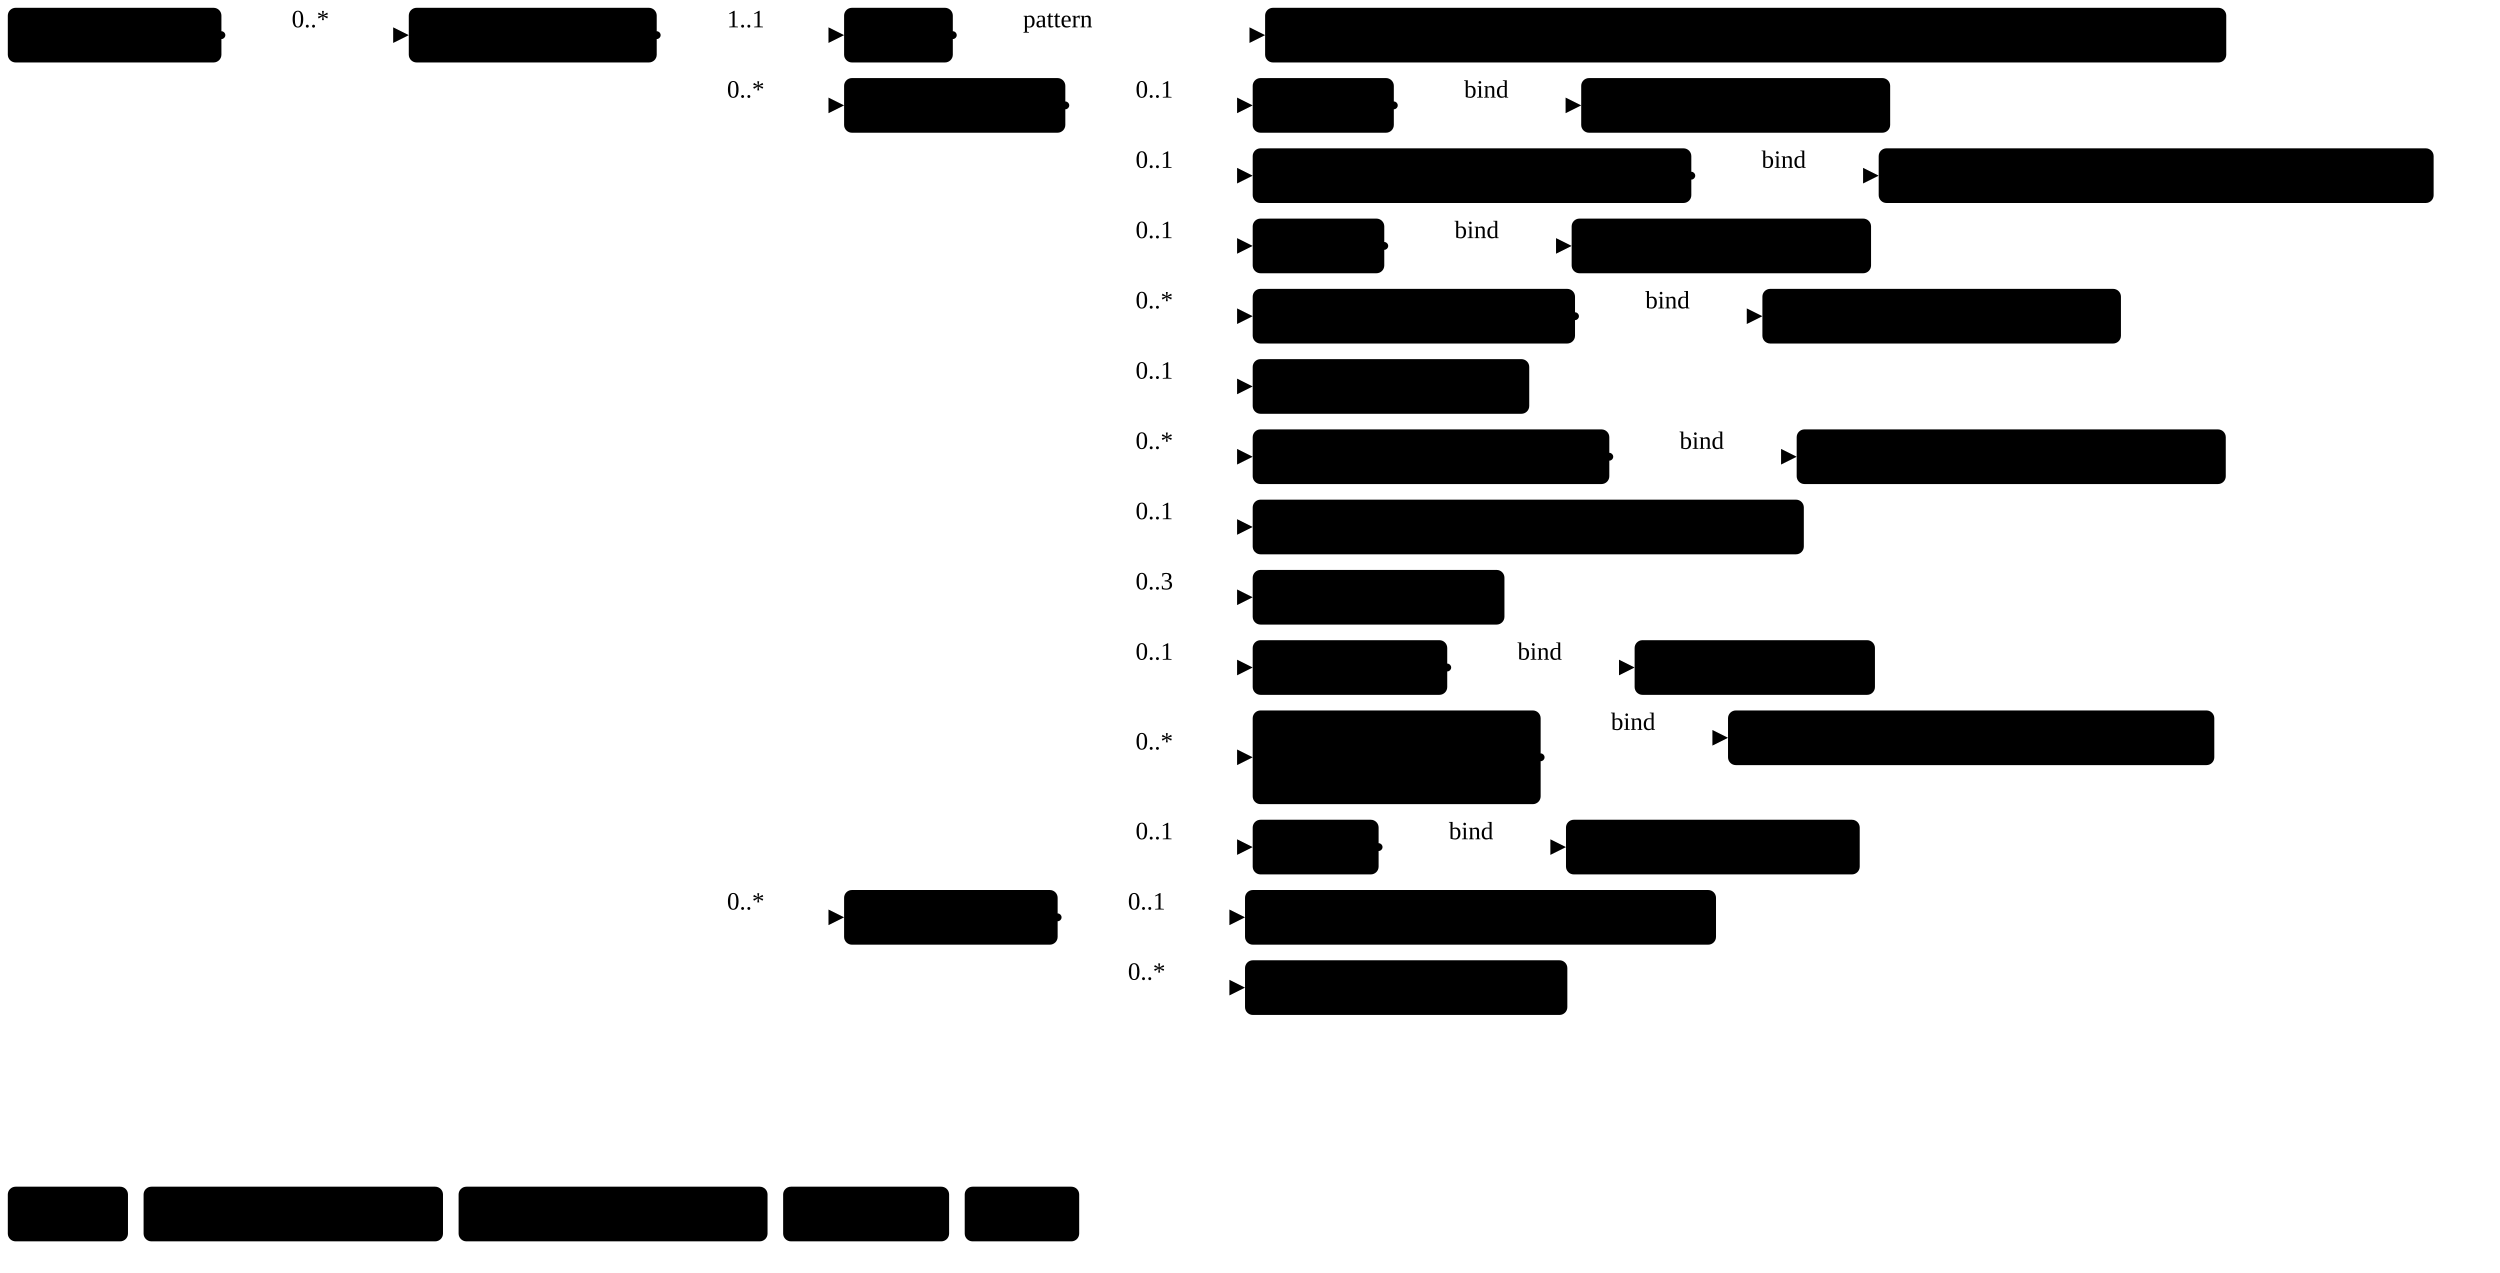
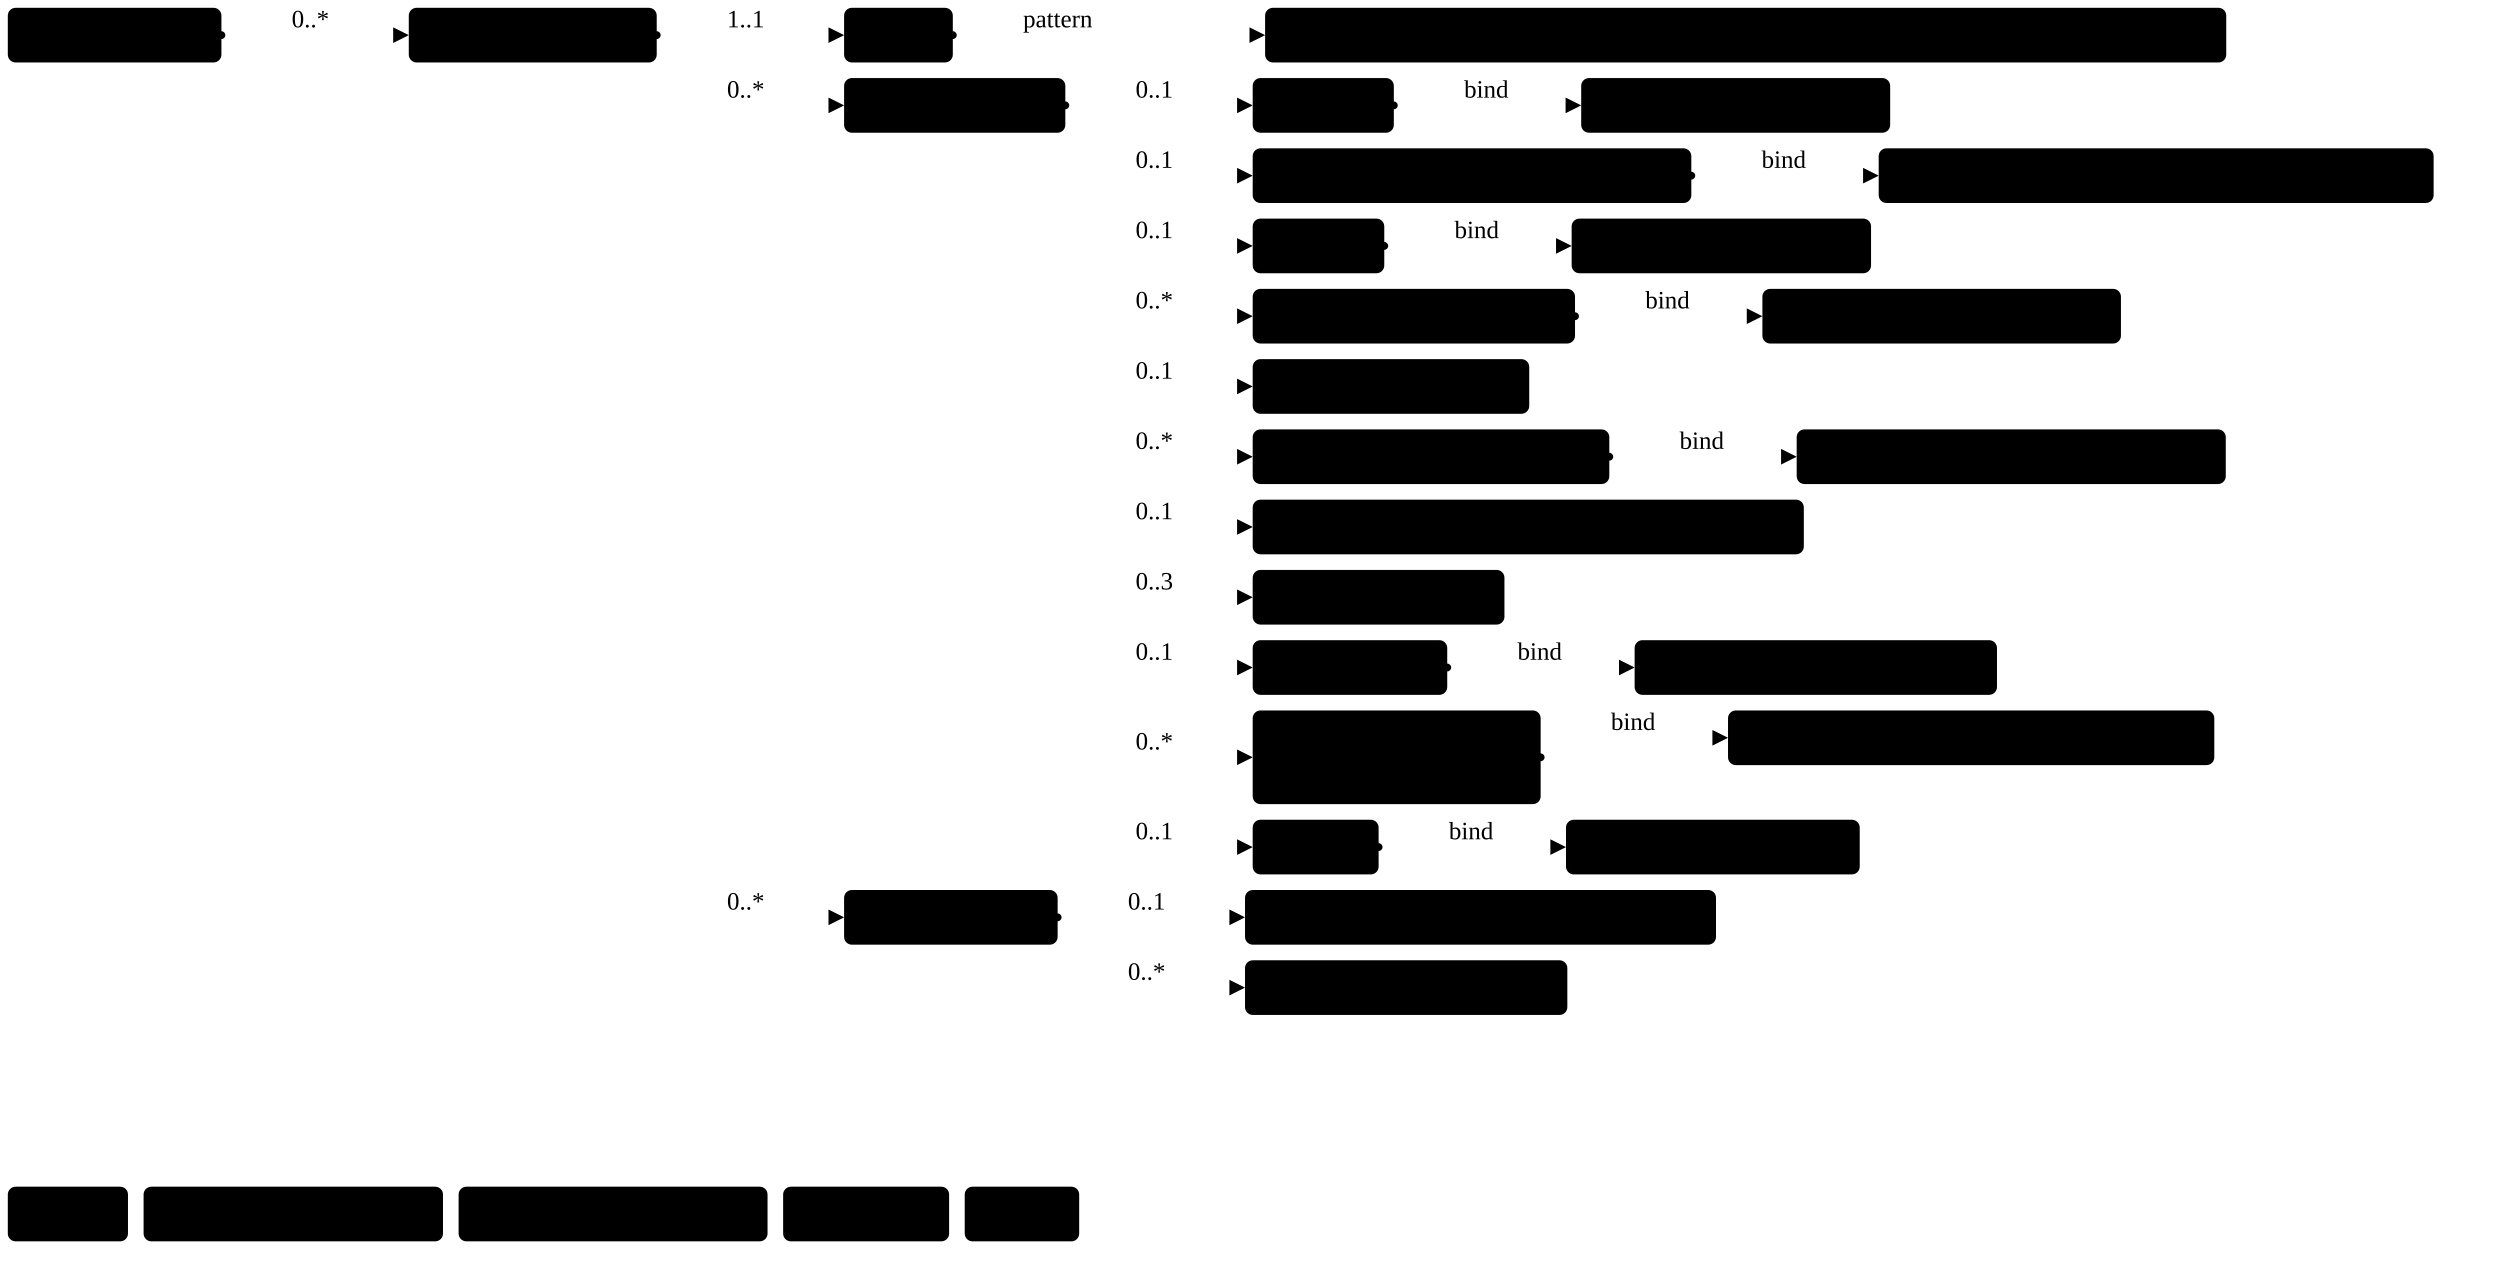
<svg xmlns="http://www.w3.org/2000/svg" version="1.1" width="1200.81" height="611.25">
  <defs>
    <marker id="arrowStart" markerWidth="3.75" markerHeight="3.75" markerUnits="px" refX="1.88" refY="1.88">
      <circle class="connector" cx="1.88" cy="1.88" r="1.88" />
    </marker>
    <marker id="arrowEnd" markerWidth="7.5" markerHeight="7.5" markerUnits="px" refX="7.5" refY="3.75">
      <polygon class="connector" points="0 0 7.5 3.75 0 7.5" />
    </marker>
  </defs>
  <g>
    <g transform="translate(3.75 3.75)">
      <a href="StructureDefinition-MGFinding.html" target="_top">
        <rect class="profile" x="0" y="0" width="102.6" height="26.25" rx="3.75" ry="3.75" />
      </a>
      <a href="StructureDefinition-MGFinding.html" target="_top">
        <text x="5.62" y="18.75" text-anchor="left" class="profile">Mg Findings</text>
      </a>
    </g>
    <line class="connector" marker-end="url(#arrowEnd)" x1="136.35" y1="16.88" x2="196.35" y2="16.88" />
    <text x="140.1" y="13.12" text-anchor="right" class="lhsText">0..*</text>
    <line class="connector" marker-start="url(#arrowStart)" x1="106.35" y1="16.88" x2="136.35" y2="16.88" />
    <line class="connector" x1="136.35" y1="16.88" x2="136.35" y2="16.88" />
  </g>
  <g>
    <g transform="translate(196.35 3.75)">
      <a href="StructureDefinition-FibroadenomaAbnormality.html" target="_top">
        <rect class="focus" x="0" y="0" width="119.09" height="26.25" rx="3.75" ry="3.75" />
      </a>
      <a href="StructureDefinition-FibroadenomaAbnormality.html" target="_top">
        <text x="5.62" y="18.75" text-anchor="left" class="focus">Fibroadenoma</text>
      </a>
    </g>
    <line class="connector" marker-end="url(#arrowEnd)" x1="345.44" y1="16.88" x2="405.44" y2="16.88" />
    <text x="349.19" y="13.12" text-anchor="right" class="lhsText">1..1</text>
    <line class="connector" marker-end="url(#arrowEnd)" x1="345.44" y1="50.62" x2="405.44" y2="50.62" />
    <text x="349.19" y="46.88" text-anchor="right" class="lhsText">0..*</text>
    <line class="connector" marker-end="url(#arrowEnd)" x1="345.44" y1="440.62" x2="405.44" y2="440.62" />
    <text x="349.19" y="436.88" text-anchor="right" class="lhsText">0..*</text>
    <line class="connector" marker-start="url(#arrowStart)" x1="315.44" y1="16.88" x2="345.44" y2="16.88" />
    <line class="connector" x1="345.44" y1="16.88" x2="345.44" y2="440.62" />
  </g>
  <g>
    <g transform="translate(405.44 3.75)">
      <a href="StructureDefinition-FibroadenomaAbnormality-definitions.html#Observation.code" target="_top">
        <rect class="element" x="0" y="0" width="52.22" height="26.25" rx="3.75" ry="3.75" />
      </a>
      <a href="StructureDefinition-FibroadenomaAbnormality-definitions.html#Observation.code" target="_top">
        <text x="5.62" y="18.75" text-anchor="left" class="element">Code</text>
      </a>
    </g>
    <line class="connector" marker-end="url(#arrowEnd)" x1="487.66" y1="16.88" x2="607.66" y2="16.88" />
    <text x="491.41" y="13.12" text-anchor="right" class="lhsText">pattern </text>
    <line class="connector" marker-start="url(#arrowStart)" x1="457.66" y1="16.88" x2="487.66" y2="16.88" />
    <line class="connector" x1="487.66" y1="16.88" x2="487.66" y2="16.88" />
  </g>
  <g>
    <g transform="translate(607.66 3.75)">
      <a href="CodeSystem-ObservationCodesCS.html" target="_top">
        <rect class="value" x="0" y="0" width="461.66" height="26.25" rx="3.75" ry="3.75" />
      </a>
      <a href="CodeSystem-ObservationCodesCS.html" target="_top">
        <text x="5.62" y="18.75" text-anchor="left" class="value">ObservationCodesCS#abnormalityFibroadenomaObservation</text>
      </a>
    </g>
  </g>
  <g>
    <g transform="translate(405.44 37.5)">
      <a href="StructureDefinition-FibroadenomaAbnormality-definitions.html#Observation.component" target="_top">
        <rect class="element" x="0" y="0" width="106.26" height="26.25" rx="3.75" ry="3.75" />
      </a>
      <a href="StructureDefinition-FibroadenomaAbnormality-definitions.html#Observation.component" target="_top">
        <text x="5.62" y="18.75" text-anchor="left" class="element">Components</text>
      </a>
    </g>
    <line class="connector" marker-end="url(#arrowEnd)" x1="541.7" y1="50.62" x2="601.7" y2="50.62" />
    <text x="545.45" y="46.88" text-anchor="right" class="lhsText">0..1</text>
    <line class="connector" marker-end="url(#arrowEnd)" x1="541.7" y1="84.38" x2="601.7" y2="84.38" />
    <text x="545.45" y="80.62" text-anchor="right" class="lhsText">0..1</text>
    <line class="connector" marker-end="url(#arrowEnd)" x1="541.7" y1="118.12" x2="601.7" y2="118.12" />
    <text x="545.45" y="114.38" text-anchor="right" class="lhsText">0..1</text>
    <line class="connector" marker-end="url(#arrowEnd)" x1="541.7" y1="151.88" x2="601.7" y2="151.88" />
    <text x="545.45" y="148.12" text-anchor="right" class="lhsText">0..*</text>
    <line class="connector" marker-end="url(#arrowEnd)" x1="541.7" y1="185.62" x2="601.7" y2="185.62" />
    <text x="545.45" y="181.88" text-anchor="right" class="lhsText">0..1</text>
    <line class="connector" marker-end="url(#arrowEnd)" x1="541.7" y1="219.38" x2="601.7" y2="219.38" />
    <text x="545.45" y="215.62" text-anchor="right" class="lhsText">0..*</text>
    <line class="connector" marker-end="url(#arrowEnd)" x1="541.7" y1="253.12" x2="601.7" y2="253.12" />
    <text x="545.45" y="249.38" text-anchor="right" class="lhsText">0..1</text>
    <line class="connector" marker-end="url(#arrowEnd)" x1="541.7" y1="286.88" x2="601.7" y2="286.88" />
    <text x="545.45" y="283.12" text-anchor="right" class="lhsText">0..3</text>
    <line class="connector" marker-end="url(#arrowEnd)" x1="541.7" y1="320.62" x2="601.7" y2="320.62" />
    <text x="545.45" y="316.88" text-anchor="right" class="lhsText">0..1</text>
    <line class="connector" marker-end="url(#arrowEnd)" x1="541.7" y1="363.75" x2="601.7" y2="363.75" />
    <text x="545.45" y="360" text-anchor="right" class="lhsText">0..*</text>
    <line class="connector" marker-end="url(#arrowEnd)" x1="541.7" y1="406.88" x2="601.7" y2="406.88" />
    <text x="545.45" y="403.12" text-anchor="right" class="lhsText">0..1</text>
    <line class="connector" marker-start="url(#arrowStart)" x1="511.7" y1="50.62" x2="541.7" y2="50.62" />
    <line class="connector" x1="541.7" y1="50.62" x2="541.7" y2="406.88" />
  </g>
  <g>
    <g transform="translate(601.7 37.5)">
      <a href="StructureDefinition-FibroadenomaAbnormality-definitions.html#Observation.component:density" target="_top">
        <rect class="element" x="0" y="0" width="67.79" height="26.25" rx="3.75" ry="3.75" />
      </a>
      <a href="StructureDefinition-FibroadenomaAbnormality-definitions.html#Observation.component:density" target="_top">
        <text x="5.62" y="18.75" text-anchor="left" class="element">Density</text>
      </a>
    </g>
    <line class="connector" marker-end="url(#arrowEnd)" x1="699.49" y1="50.62" x2="759.49" y2="50.62" />
    <text x="703.24" y="46.88" text-anchor="right" class="lhsText">bind</text>
    <line class="connector" marker-start="url(#arrowStart)" x1="669.49" y1="50.62" x2="699.49" y2="50.62" />
    <line class="connector" x1="699.49" y1="50.62" x2="699.49" y2="50.62" />
  </g>
  <g>
    <g transform="translate(759.49 37.5)">
      <a href="ValueSet-rde1578-density.html" target="_top">
        <rect class="valueSet" x="0" y="0" width="148.4" height="26.25" rx="3.75" ry="3.75" />
      </a>
      <a href="ValueSet-rde1578-density.html" target="_top">
        <text x="5.62" y="18.75" text-anchor="left" class="valueSet">RDE1578_Density</text>
      </a>
    </g>
  </g>
  <g>
    <g transform="translate(601.7 71.25)">
      <a href="StructureDefinition-FibroadenomaAbnormality-definitions.html#Observation.component:fibroAdenomaType" target="_top">
        <rect class="element" x="0" y="0" width="210.68" height="26.25" rx="3.75" ry="3.75" />
      </a>
      <a href="StructureDefinition-FibroadenomaAbnormality-definitions.html#Observation.component:fibroAdenomaType" target="_top">
        <text x="5.62" y="18.75" text-anchor="left" class="element">Fibroadenoma Abnormality</text>
      </a>
    </g>
    <line class="connector" marker-end="url(#arrowEnd)" x1="842.38" y1="84.38" x2="902.38" y2="84.38" />
    <text x="846.13" y="80.62" text-anchor="right" class="lhsText">bind</text>
    <line class="connector" marker-start="url(#arrowStart)" x1="812.38" y1="84.38" x2="842.38" y2="84.38" />
    <line class="connector" x1="842.38" y1="84.38" x2="842.38" y2="84.38" />
  </g>
  <g>
    <g transform="translate(902.38 71.25)">
      <a href="ValueSet-FibroAdenomaAbnormalityTypeVS.html" target="_top">
        <rect class="valueSet" x="0" y="0" width="266.55" height="26.25" rx="3.75" ry="3.75" />
      </a>
      <a href="ValueSet-FibroAdenomaAbnormalityTypeVS.html" target="_top">
        <text x="5.62" y="18.75" text-anchor="left" class="valueSet">FibroAdenomaAbnormalityTypeVS</text>
      </a>
    </g>
  </g>
  <g>
    <g transform="translate(601.7 105)">
      <a href="StructureDefinition-FibroadenomaAbnormality-definitions.html#Observation.component:margin" target="_top">
        <rect class="element" x="0" y="0" width="63.2" height="26.25" rx="3.75" ry="3.75" />
      </a>
      <a href="StructureDefinition-FibroadenomaAbnormality-definitions.html#Observation.component:margin" target="_top">
        <text x="5.62" y="18.75" text-anchor="left" class="element">Margin</text>
      </a>
    </g>
    <line class="connector" marker-end="url(#arrowEnd)" x1="694.9" y1="118.12" x2="754.9" y2="118.12" />
    <text x="698.65" y="114.38" text-anchor="right" class="lhsText">bind</text>
    <line class="connector" marker-start="url(#arrowStart)" x1="664.9" y1="118.12" x2="694.9" y2="118.12" />
    <line class="connector" x1="694.9" y1="118.12" x2="694.9" y2="118.12" />
  </g>
  <g>
    <g transform="translate(754.9 105)">
      <a href="ValueSet-rde1579-margin.html" target="_top">
        <rect class="valueSet" x="0" y="0" width="143.81" height="26.25" rx="3.75" ry="3.75" />
      </a>
      <a href="ValueSet-rde1579-margin.html" target="_top">
        <text x="5.62" y="18.75" text-anchor="left" class="valueSet">RDE1579_Margin</text>
      </a>
    </g>
  </g>
  <g>
    <g transform="translate(601.7 138.75)">
      <a href="StructureDefinition-FibroadenomaAbnormality-definitions.html#Observation.component:obsChanges" target="_top">
        <rect class="element" x="0" y="0" width="154.82" height="26.25" rx="3.75" ry="3.75" />
      </a>
      <a href="StructureDefinition-FibroadenomaAbnormality-definitions.html#Observation.component:obsChanges" target="_top">
        <text x="5.62" y="18.75" text-anchor="left" class="element">Observed Changes</text>
      </a>
    </g>
    <line class="connector" marker-end="url(#arrowEnd)" x1="786.52" y1="151.88" x2="846.52" y2="151.88" />
    <text x="790.27" y="148.12" text-anchor="right" class="lhsText">bind</text>
    <line class="connector" marker-start="url(#arrowStart)" x1="756.52" y1="151.88" x2="786.52" y2="151.88" />
    <line class="connector" x1="786.52" y1="151.88" x2="786.52" y2="151.88" />
  </g>
  <g>
    <g transform="translate(846.52 138.75)">
      <a href="ValueSet-ObservedChangesVS.html" target="_top">
        <rect class="valueSet" x="0" y="0" width="172.22" height="26.25" rx="3.75" ry="3.75" />
      </a>
      <a href="ValueSet-ObservedChangesVS.html" target="_top">
        <text x="5.62" y="18.75" text-anchor="left" class="valueSet">ObservedChangesVS</text>
      </a>
    </g>
  </g>
  <g>
    <g transform="translate(601.7 172.5)">
      <a href="StructureDefinition-FibroadenomaAbnormality-definitions.html#Observation.component:observedCount" target="_top">
        <rect class="element" x="0" y="0" width="132.83" height="26.25" rx="3.75" ry="3.75" />
      </a>
      <a href="StructureDefinition-FibroadenomaAbnormality-definitions.html#Observation.component:observedCount" target="_top">
        <text x="5.62" y="18.75" text-anchor="left" class="element">Observed Count</text>
      </a>
    </g>
  </g>
  <g>
    <g transform="translate(601.7 206.25)">
      <a href="StructureDefinition-FibroadenomaAbnormality-definitions.html#Observation.component:obsDistribution" target="_top">
        <rect class="element" x="0" y="0" width="171.29" height="26.25" rx="3.75" ry="3.75" />
      </a>
      <a href="StructureDefinition-FibroadenomaAbnormality-definitions.html#Observation.component:obsDistribution" target="_top">
        <text x="5.62" y="18.75" text-anchor="left" class="element">Observed Distribution</text>
      </a>
    </g>
    <line class="connector" marker-end="url(#arrowEnd)" x1="802.99" y1="219.38" x2="862.99" y2="219.38" />
    <text x="806.74" y="215.62" text-anchor="right" class="lhsText">bind</text>
    <line class="connector" marker-start="url(#arrowStart)" x1="772.99" y1="219.38" x2="802.99" y2="219.38" />
    <line class="connector" x1="802.99" y1="219.38" x2="802.99" y2="219.38" />
  </g>
  <g>
    <g transform="translate(862.99 206.25)">
      <a href="ValueSet-CalcificationDistributionVS.html" target="_top">
        <rect class="valueSet" x="0" y="0" width="206.1" height="26.25" rx="3.75" ry="3.75" />
      </a>
      <a href="ValueSet-CalcificationDistributionVS.html" target="_top">
        <text x="5.62" y="18.75" text-anchor="left" class="valueSet">CalcificationDistributionVS</text>
      </a>
    </g>
  </g>
  <g>
    <g transform="translate(601.7 240)">
      <a href="StructureDefinition-FibroadenomaAbnormality-definitions.html#Observation.component:obsDistRegionSize" target="_top">
        <rect class="element" x="0" y="0" width="264.72" height="26.25" rx="3.75" ry="3.75" />
      </a>
      <a href="StructureDefinition-FibroadenomaAbnormality-definitions.html#Observation.component:obsDistRegionSize" target="_top">
        <text x="5.62" y="18.75" text-anchor="left" class="element">Observed Distribution Region Size</text>
      </a>
    </g>
  </g>
  <g>
    <g transform="translate(601.7 273.75)">
      <a href="StructureDefinition-FibroadenomaAbnormality-definitions.html#Observation.component:obsSize" target="_top">
        <rect class="element" x="0" y="0" width="120.92" height="26.25" rx="3.75" ry="3.75" />
      </a>
      <a href="StructureDefinition-FibroadenomaAbnormality-definitions.html#Observation.component:obsSize" target="_top">
        <text x="5.62" y="18.75" text-anchor="left" class="element">Observed Size</text>
      </a>
    </g>
  </g>
  <g>
    <g transform="translate(601.7 307.5)">
      <a href="StructureDefinition-FibroadenomaAbnormality-definitions.html#Observation.component:orientation" target="_top">
        <rect class="element" x="0" y="0" width="93.44" height="26.25" rx="3.75" ry="3.75" />
      </a>
      <a href="StructureDefinition-FibroadenomaAbnormality-definitions.html#Observation.component:orientation" target="_top">
        <text x="5.62" y="18.75" text-anchor="left" class="element">Orientation</text>
      </a>
    </g>
    <line class="connector" marker-end="url(#arrowEnd)" x1="725.15" y1="320.62" x2="785.15" y2="320.62" />
    <text x="728.9" y="316.88" text-anchor="right" class="lhsText">bind</text>
    <line class="connector" marker-start="url(#arrowStart)" x1="695.15" y1="320.62" x2="725.15" y2="320.62" />
    <line class="connector" x1="725.15" y1="320.62" x2="725.15" y2="320.62" />
  </g>
  <g>
    <g transform="translate(785.15 307.5)">
-       <a href="ValueSet-OrientationVS.html" target="_top">
-         <rect class="valueSet" x="0" y="0" width="115.43" height="26.25" rx="3.75" ry="3.75" />
-       </a>
-       <a href="ValueSet-OrientationVS.html" target="_top">
-         <text x="5.62" y="18.75" text-anchor="left" class="valueSet">OrientationVS</text>
+       <a href="ValueSet-rde1580-orientation.html" target="_top">
+         <rect class="valueSet" x="0" y="0" width="174.05" height="26.25" rx="3.75" ry="3.75" />
+       </a>
+       <a href="ValueSet-rde1580-orientation.html" target="_top">
+         <text x="5.62" y="18.75" text-anchor="left" class="valueSet">RDE1580_Orientation</text>
      </a>
    </g>
  </g>
  <g>
    <g transform="translate(601.7 341.25)">
      <a href="StructureDefinition-FibroadenomaAbnormality-definitions.html#Observation.component:prevDemBy" target="_top">
        <rect class="element" x="0" y="0" width="138.31" height="45" rx="3.75" ry="3.75" />
      </a>
      <a href="StructureDefinition-FibroadenomaAbnormality-definitions.html#Observation.component:prevDemBy" target="_top">
        <text x="5.62" y="18.75" text-anchor="left" class="element">Previously</text>
      </a>
      <a href="StructureDefinition-FibroadenomaAbnormality-definitions.html#Observation.component:prevDemBy" target="_top">
        <text x="5.62" y="37.5" text-anchor="left" class="element">Demonstrated by</text>
      </a>
    </g>
    <line class="connector" marker-end="url(#arrowEnd)" x1="770.01" y1="354.38" x2="830.01" y2="354.38" />
    <text x="773.76" y="350.62" text-anchor="right" class="lhsText">bind</text>
    <line class="connector" marker-start="url(#arrowStart)" x1="740.01" y1="363.75" x2="770.01" y2="363.75" />
    <line class="connector" x1="770.01" y1="354.38" x2="770.01" y2="363.75" />
  </g>
  <g>
    <g transform="translate(830.01 341.25)">
      <a href="ValueSet-PreviouslyDemonstratedByVS.html" target="_top">
        <rect class="valueSet" x="0" y="0" width="233.57" height="26.25" rx="3.75" ry="3.75" />
      </a>
      <a href="ValueSet-PreviouslyDemonstratedByVS.html" target="_top">
        <text x="5.62" y="18.75" text-anchor="left" class="valueSet">PreviouslyDemonstratedByVS</text>
      </a>
    </g>
  </g>
  <g>
    <g transform="translate(601.7 393.75)">
      <a href="StructureDefinition-FibroadenomaAbnormality-definitions.html#Observation.component:shape" target="_top">
        <rect class="element" x="0" y="0" width="60.48" height="26.25" rx="3.75" ry="3.75" />
      </a>
      <a href="StructureDefinition-FibroadenomaAbnormality-definitions.html#Observation.component:shape" target="_top">
        <text x="5.62" y="18.75" text-anchor="left" class="element">Shape</text>
      </a>
    </g>
    <line class="connector" marker-end="url(#arrowEnd)" x1="692.18" y1="406.88" x2="752.18" y2="406.88" />
    <text x="695.93" y="403.12" text-anchor="right" class="lhsText">bind</text>
    <line class="connector" marker-start="url(#arrowStart)" x1="662.18" y1="406.88" x2="692.18" y2="406.88" />
    <line class="connector" x1="692.18" y1="406.88" x2="692.18" y2="406.88" />
  </g>
  <g>
    <g transform="translate(752.18 393.75)">
      <a href="ValueSet-rde1576-shape.html" target="_top">
        <rect class="valueSet" x="0" y="0" width="141.09" height="26.25" rx="3.75" ry="3.75" />
      </a>
      <a href="ValueSet-rde1576-shape.html" target="_top">
        <text x="5.62" y="18.75" text-anchor="left" class="valueSet">RDE1576_Shape</text>
      </a>
    </g>
  </g>
  <g>
    <g transform="translate(405.44 427.5)">
      <a href="StructureDefinition-FibroadenomaAbnormality-definitions.html#Observation.hasMember" target="_top">
        <rect class="element" x="0" y="0" width="102.57" height="26.25" rx="3.75" ry="3.75" />
      </a>
      <a href="StructureDefinition-FibroadenomaAbnormality-definitions.html#Observation.hasMember" target="_top">
        <text x="5.62" y="18.75" text-anchor="left" class="element">HasMember</text>
      </a>
    </g>
    <line class="connector" marker-end="url(#arrowEnd)" x1="538.01" y1="440.62" x2="598.01" y2="440.62" />
    <text x="541.76" y="436.88" text-anchor="right" class="lhsText">0..1</text>
    <line class="connector" marker-end="url(#arrowEnd)" x1="538.01" y1="474.38" x2="598.01" y2="474.38" />
    <text x="541.76" y="470.62" text-anchor="right" class="lhsText">0..*</text>
    <line class="connector" marker-start="url(#arrowStart)" x1="508.01" y1="440.62" x2="538.01" y2="440.62" />
    <line class="connector" x1="538.01" y1="440.62" x2="538.01" y2="474.38" />
  </g>
  <g>
    <g transform="translate(598.01 427.5)">
      <a href="StructureDefinition-BreastAssessmentCategory.html" target="_top">
        <rect class="profile" x="0" y="0" width="226.23" height="26.25" rx="3.75" ry="3.75" />
      </a>
      <a href="StructureDefinition-BreastAssessmentCategory.html" target="_top">
        <text x="5.62" y="18.75" text-anchor="left" class="profile">Breast Assessment Category</text>
      </a>
    </g>
  </g>
  <g>
    <g transform="translate(598.01 461.25)">
      <a href="StructureDefinition-AssociatedFeature.html" target="_top">
        <rect class="profile" x="0" y="0" width="154.82" height="26.25" rx="3.75" ry="3.75" />
      </a>
      <a href="StructureDefinition-AssociatedFeature.html" target="_top">
        <text x="5.62" y="18.75" text-anchor="left" class="profile">Associated Feature</text>
      </a>
    </g>
  </g>
  <g>
    <g transform="translate(3.75 570)">
      <a target="_top">
        <rect class="focus" x="0" y="0" width="57.72" height="26.25" rx="3.75" ry="3.75" />
      </a>
      <a target="_top">
        <text x="5.62" y="18.75" text-anchor="left" class="focus">Focus</text>
      </a>
    </g>
    <g transform="translate(68.97 570)">
      <a target="_top">
        <rect class="profile" x="0" y="0" width="143.81" height="26.25" rx="3.75" ry="3.75" />
      </a>
      <a target="_top">
        <text x="5.62" y="18.75" text-anchor="left" class="profile">Profiled Resource</text>
      </a>
    </g>
    <g transform="translate(220.28 570)">
      <a target="_top">
        <rect class="element" x="0" y="0" width="148.39" height="26.25" rx="3.75" ry="3.75" />
      </a>
      <a target="_top">
        <text x="5.62" y="18.75" text-anchor="left" class="element">Resource Element</text>
      </a>
    </g>
    <g transform="translate(376.16 570)">
      <a target="_top">
        <rect class="valueSet" x="0" y="0" width="79.72" height="26.25" rx="3.75" ry="3.75" />
      </a>
      <a target="_top">
        <text x="5.62" y="18.75" text-anchor="left" class="valueSet">ValueSet</text>
      </a>
    </g>
    <g transform="translate(463.38 570)">
      <a target="_top">
        <rect class="value" x="0" y="0" width="54.98" height="26.25" rx="3.75" ry="3.75" />
      </a>
      <a target="_top">
        <text x="5.62" y="18.75" text-anchor="left" class="value">Value</text>
      </a>
    </g>
  </g>
</svg>
